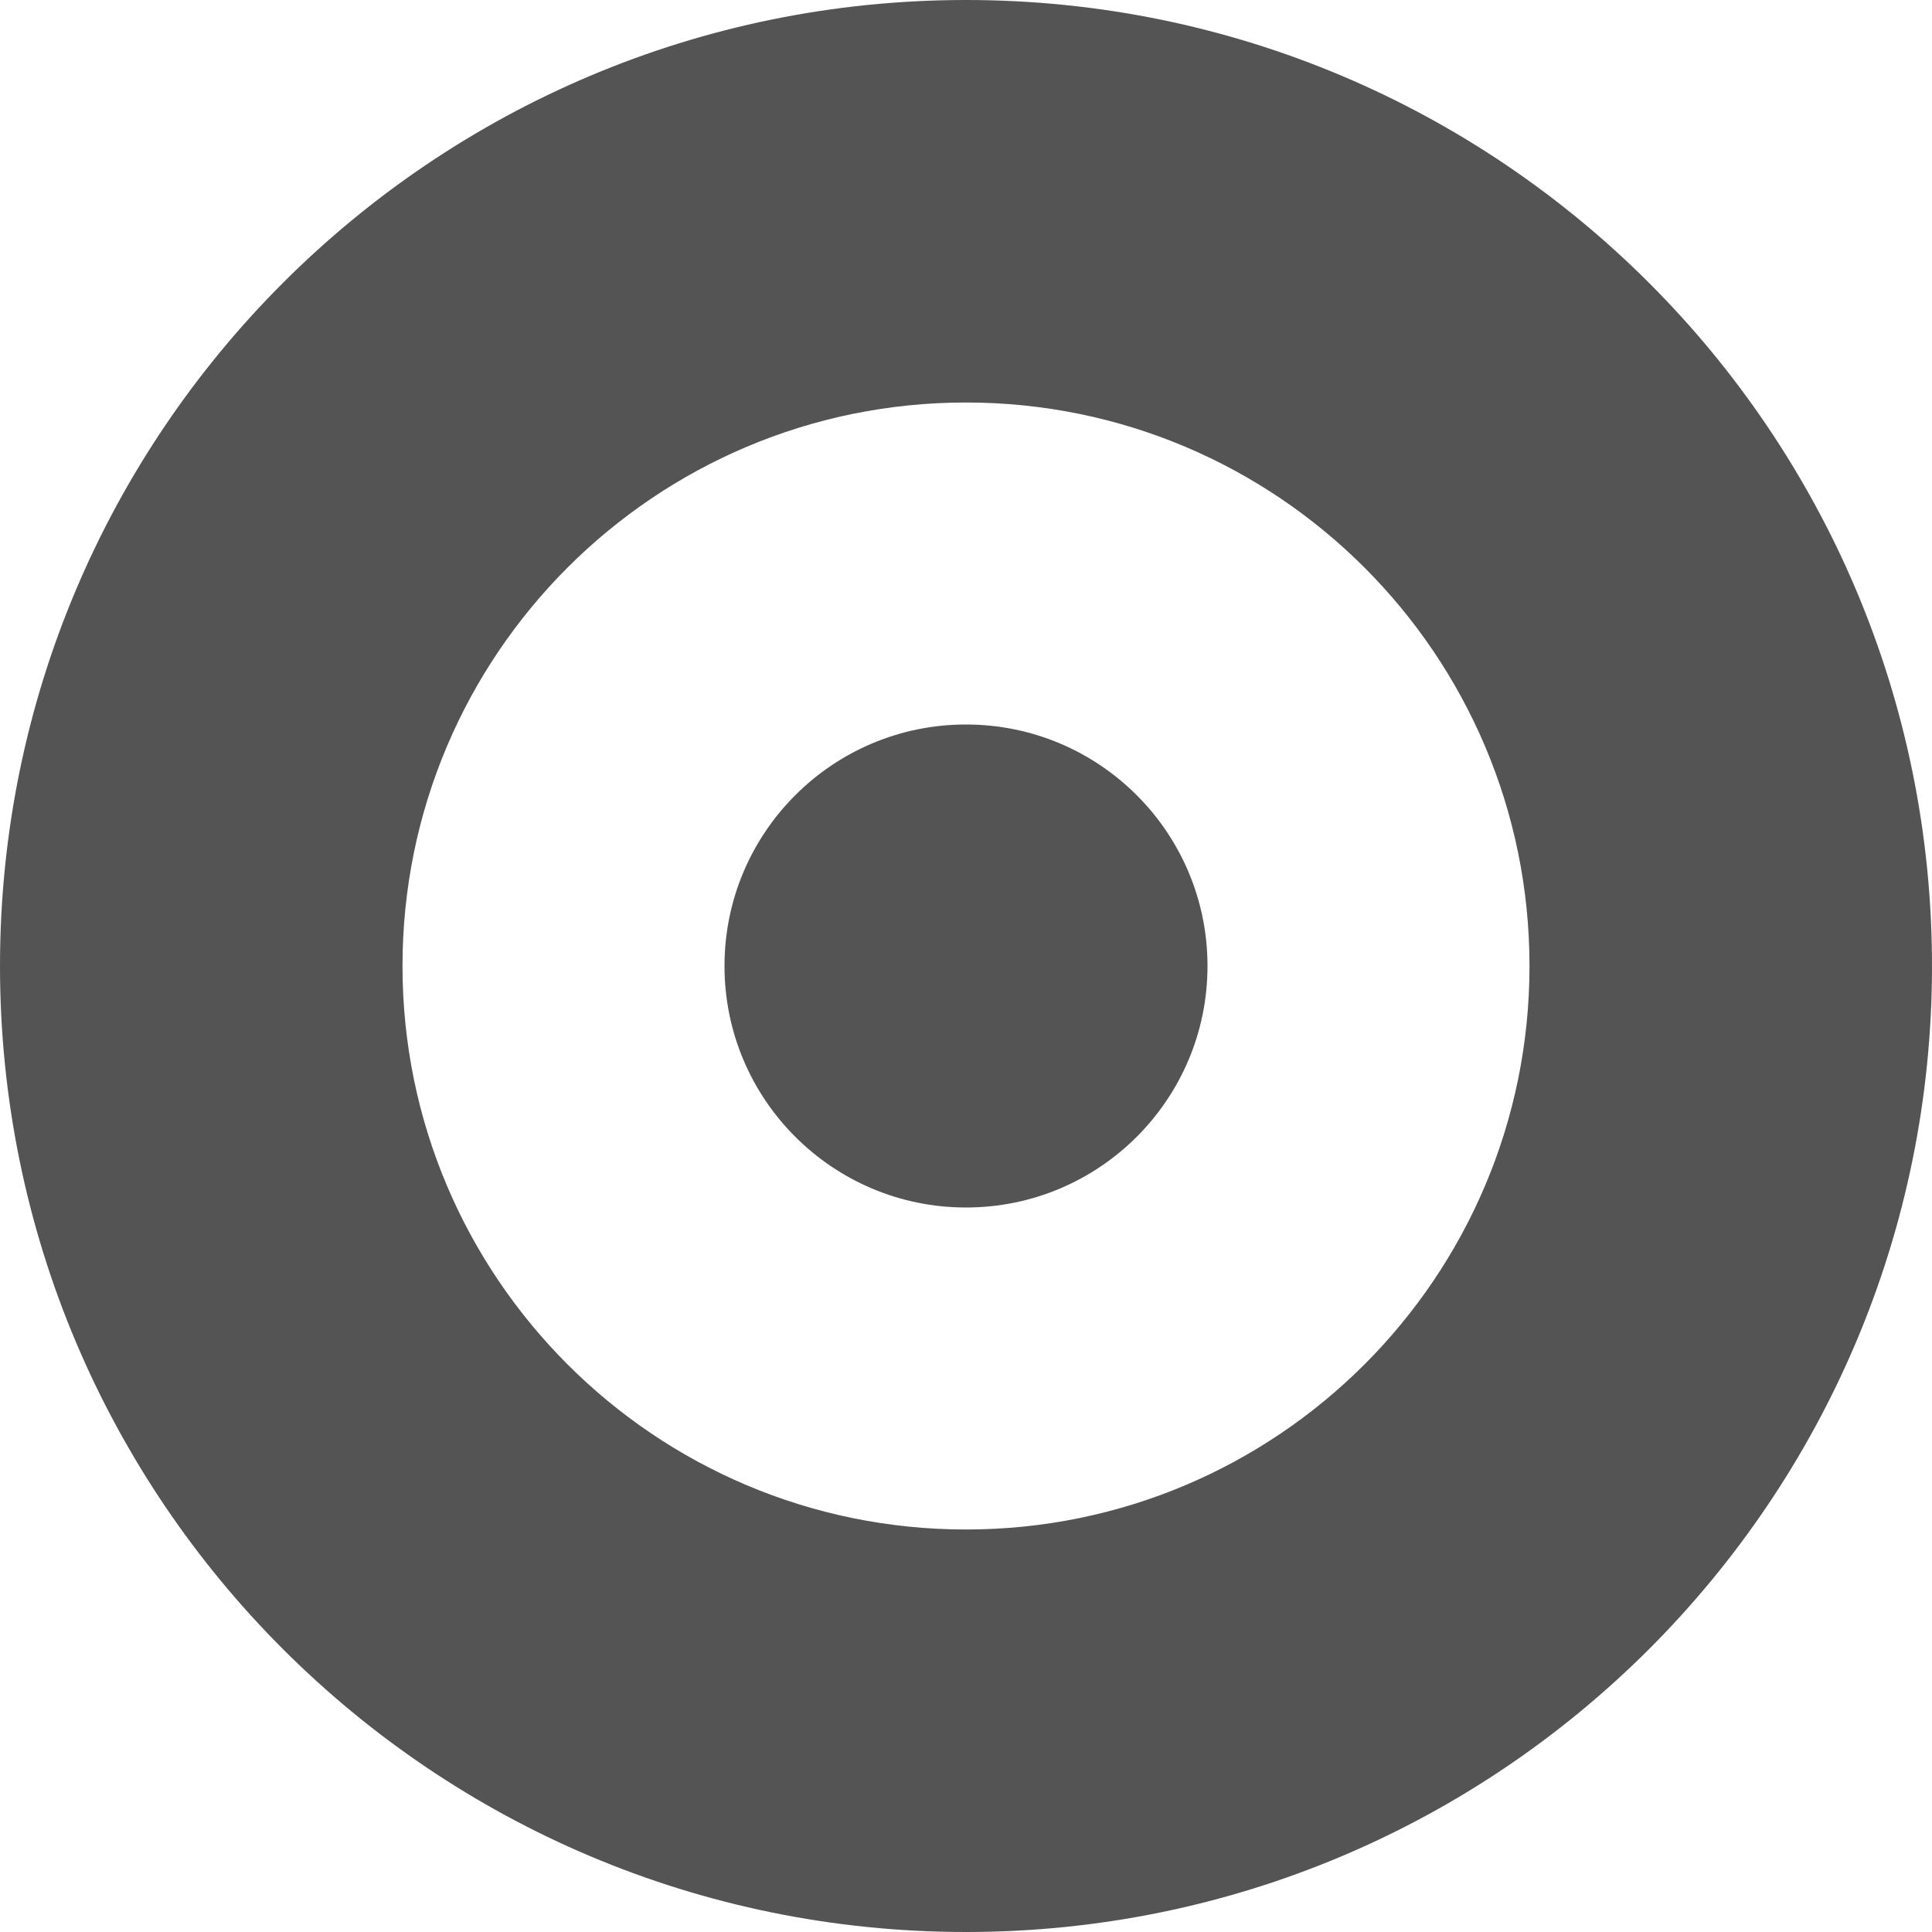
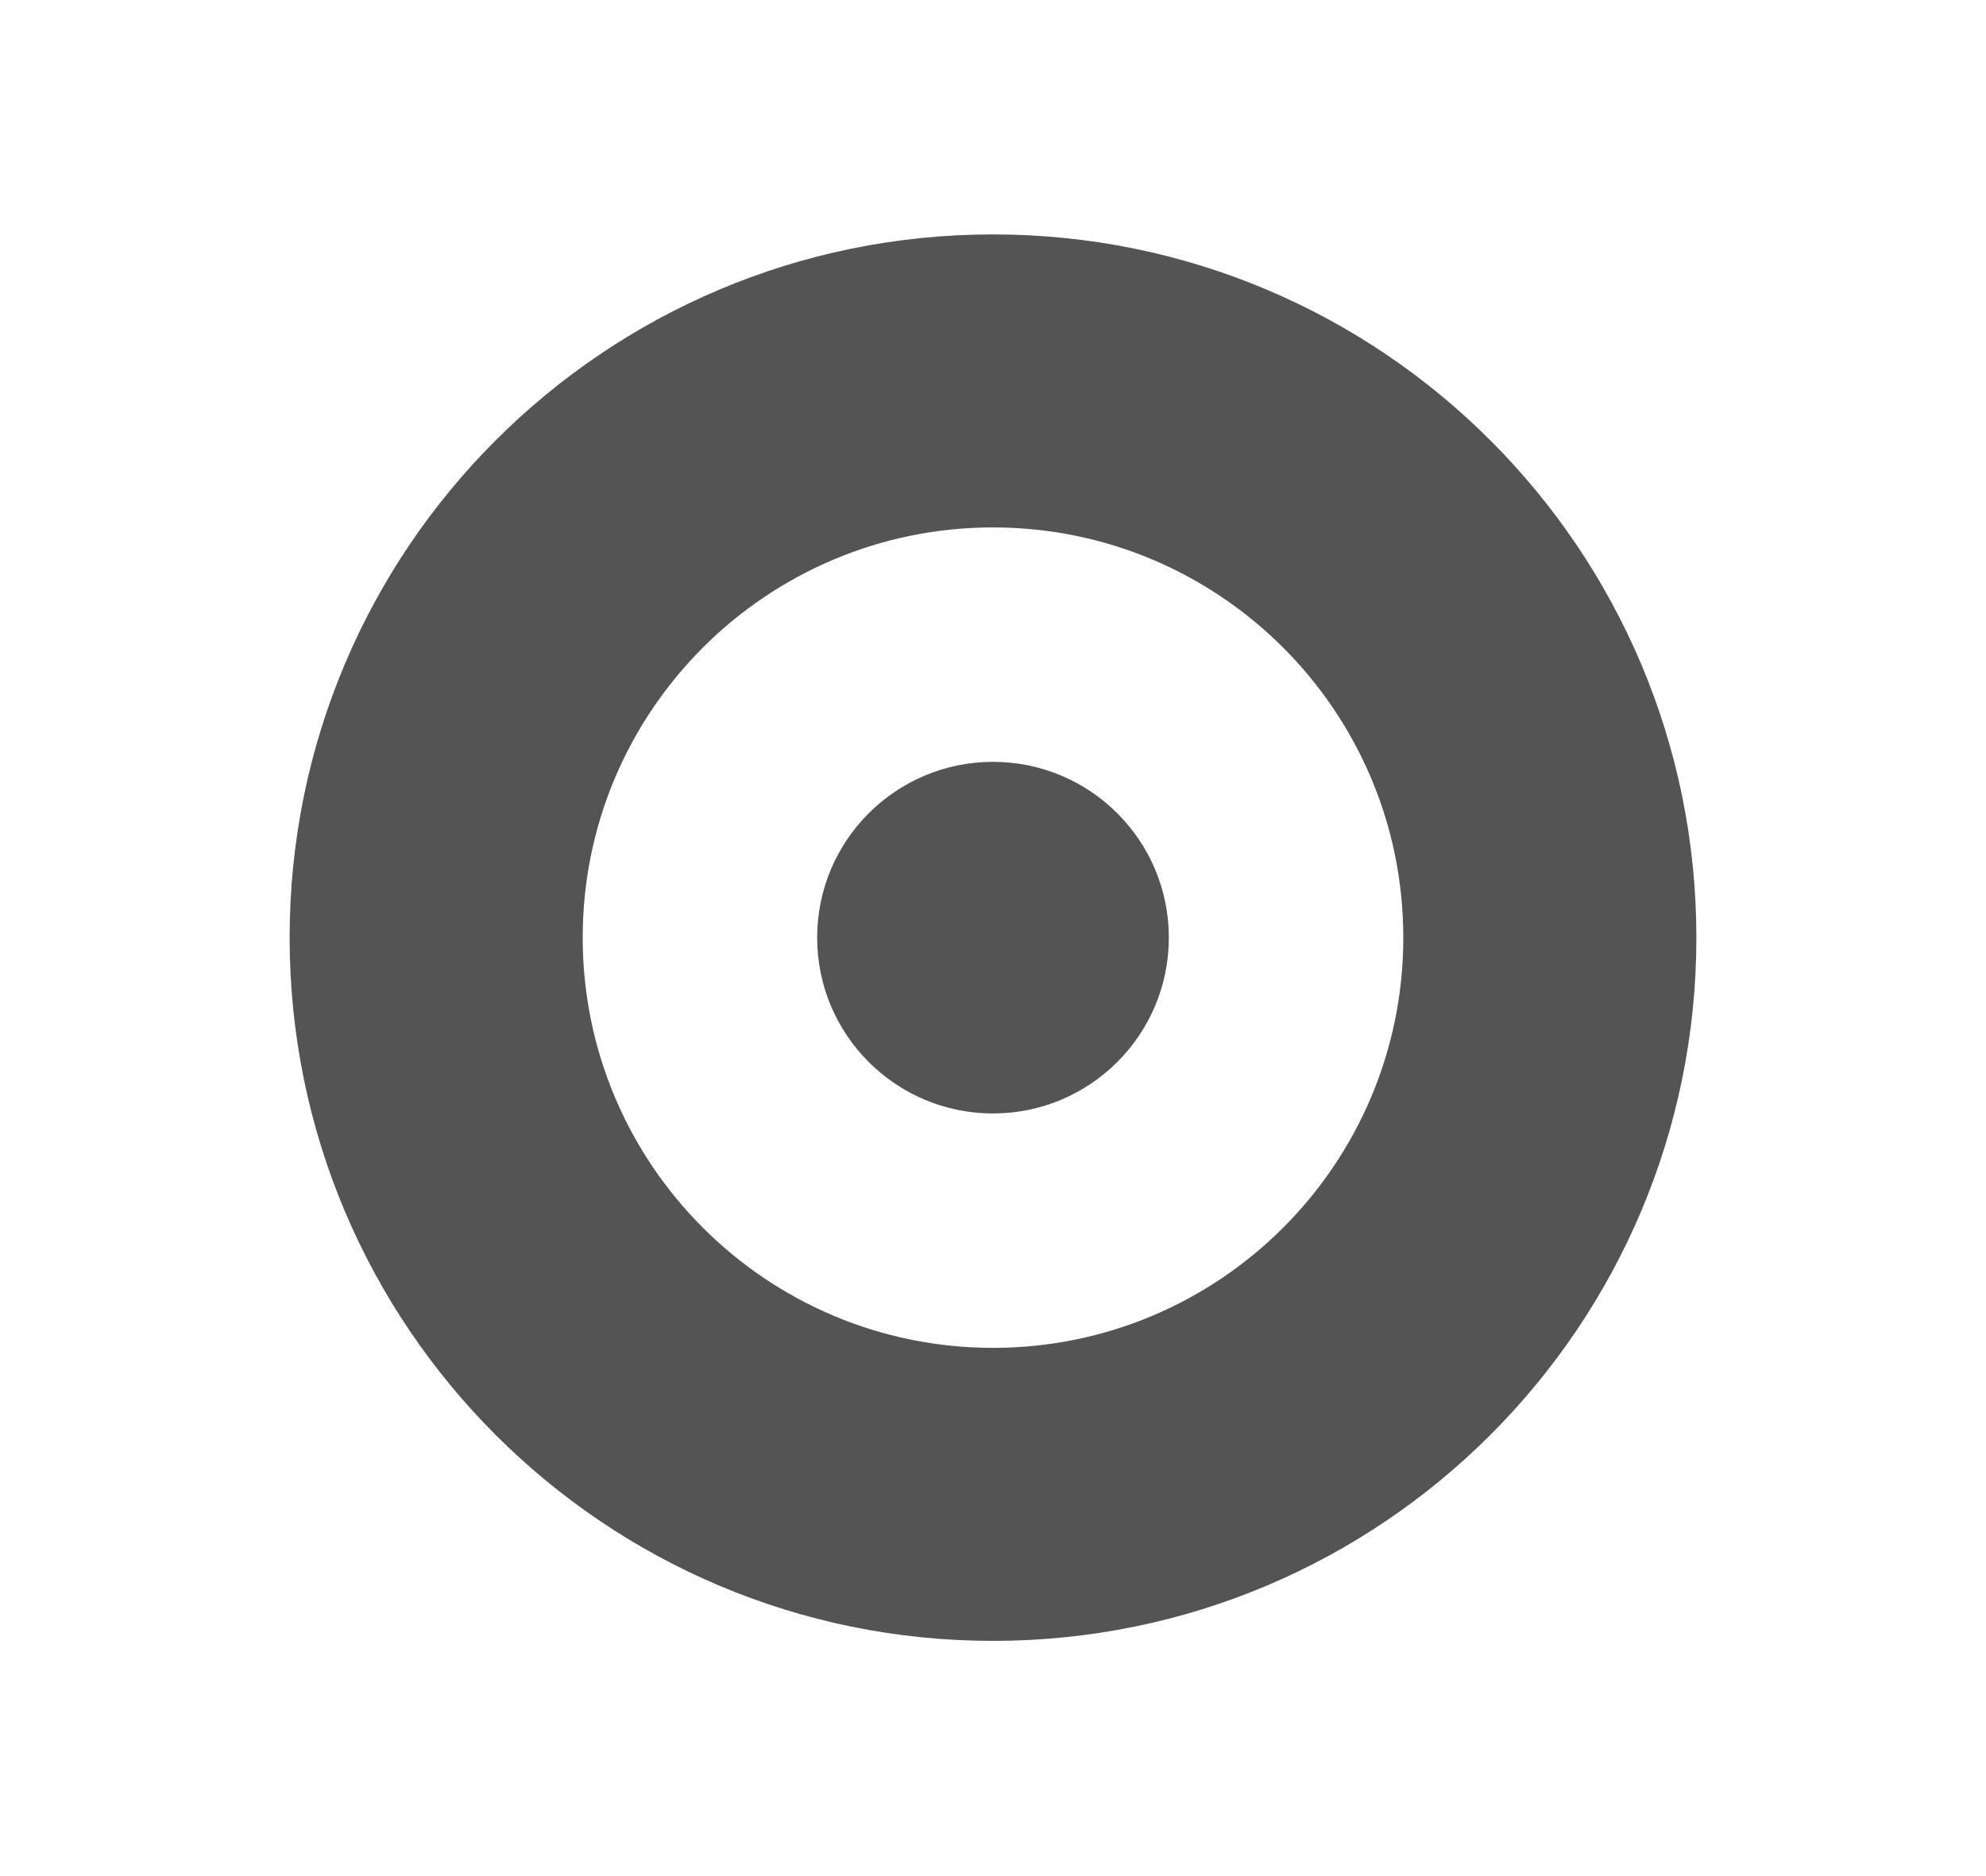
- <svg xmlns="http://www.w3.org/2000/svg" width="18" height="18" viewBox="0 0 18 18">
+ <svg xmlns="http://www.w3.org/2000/svg" width="36" height="34" viewBox="-3 -3 24 24">
  <g id="record-sample" fill="#545454" fill-rule="evenodd">
    <path d="m9,0C4.029,0,0,4.029,0,9s4.029,9,9,9,9-4.029,9-9S13.971,0,9,0Zm0,14.25c-2.899,0-5.25-2.351-5.25-5.25s2.351-5.25,5.25-5.25,5.25,2.35,5.25,5.25-2.351,5.25-5.25,5.25Z" />
    <circle cx="9" cy="9" r="2.25" />
  </g>
</svg>
